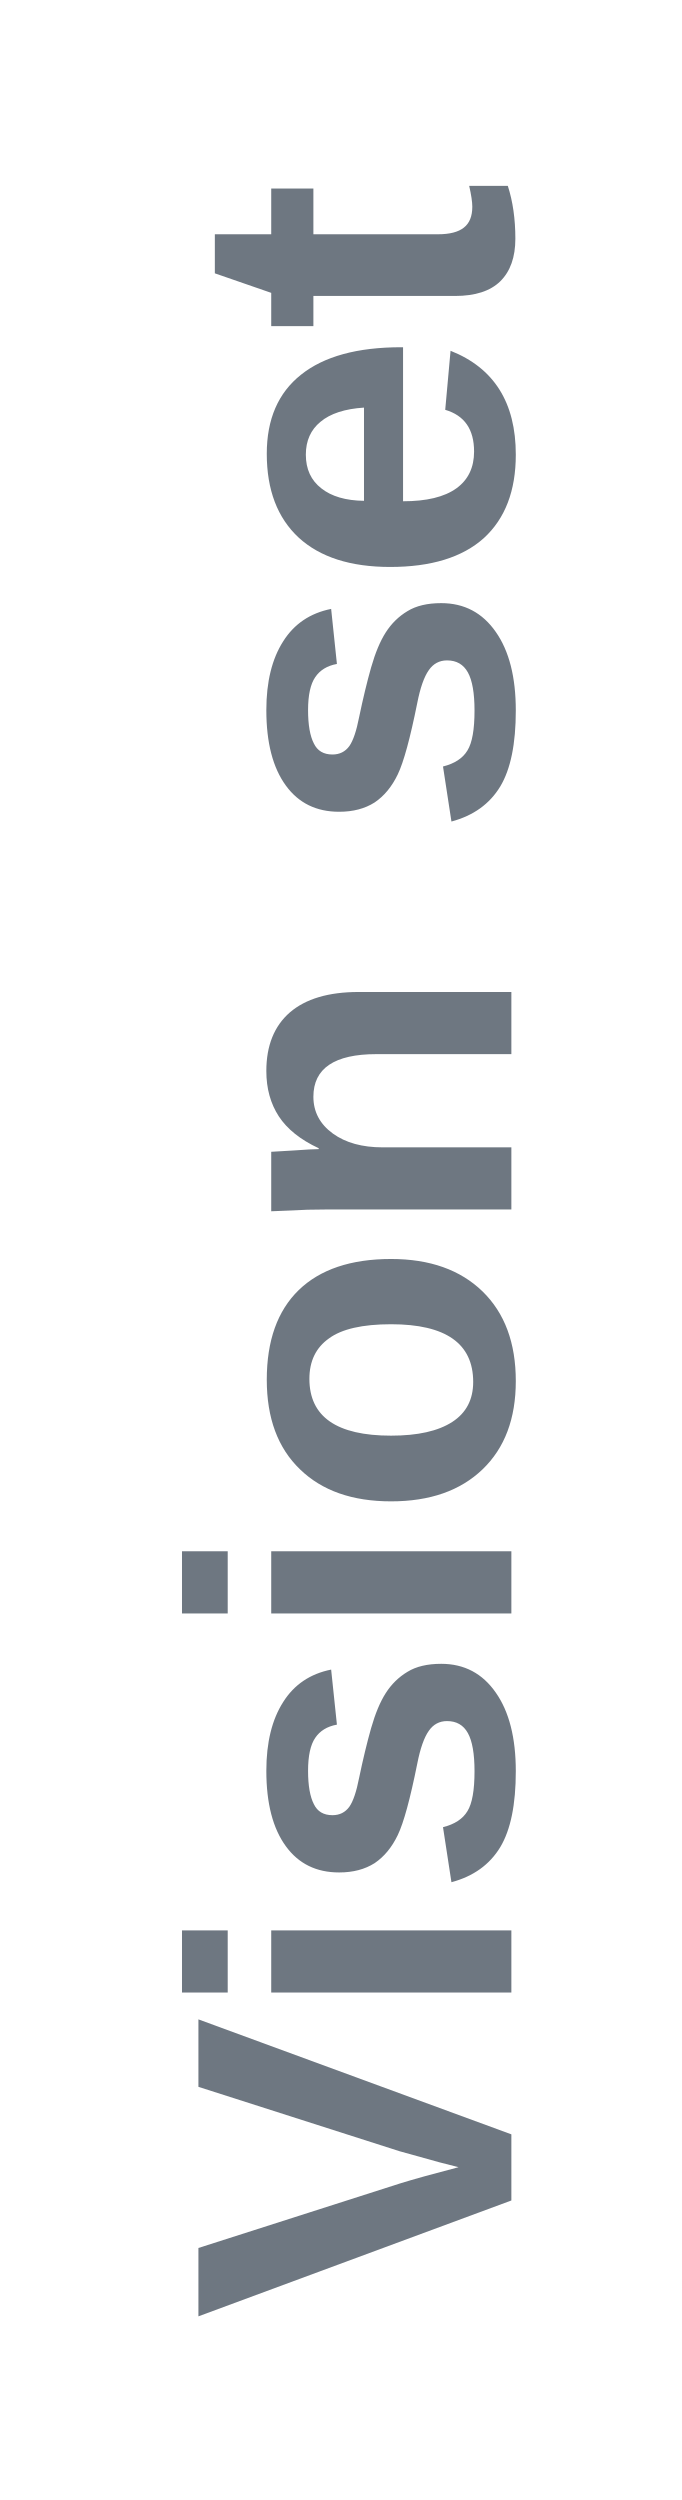
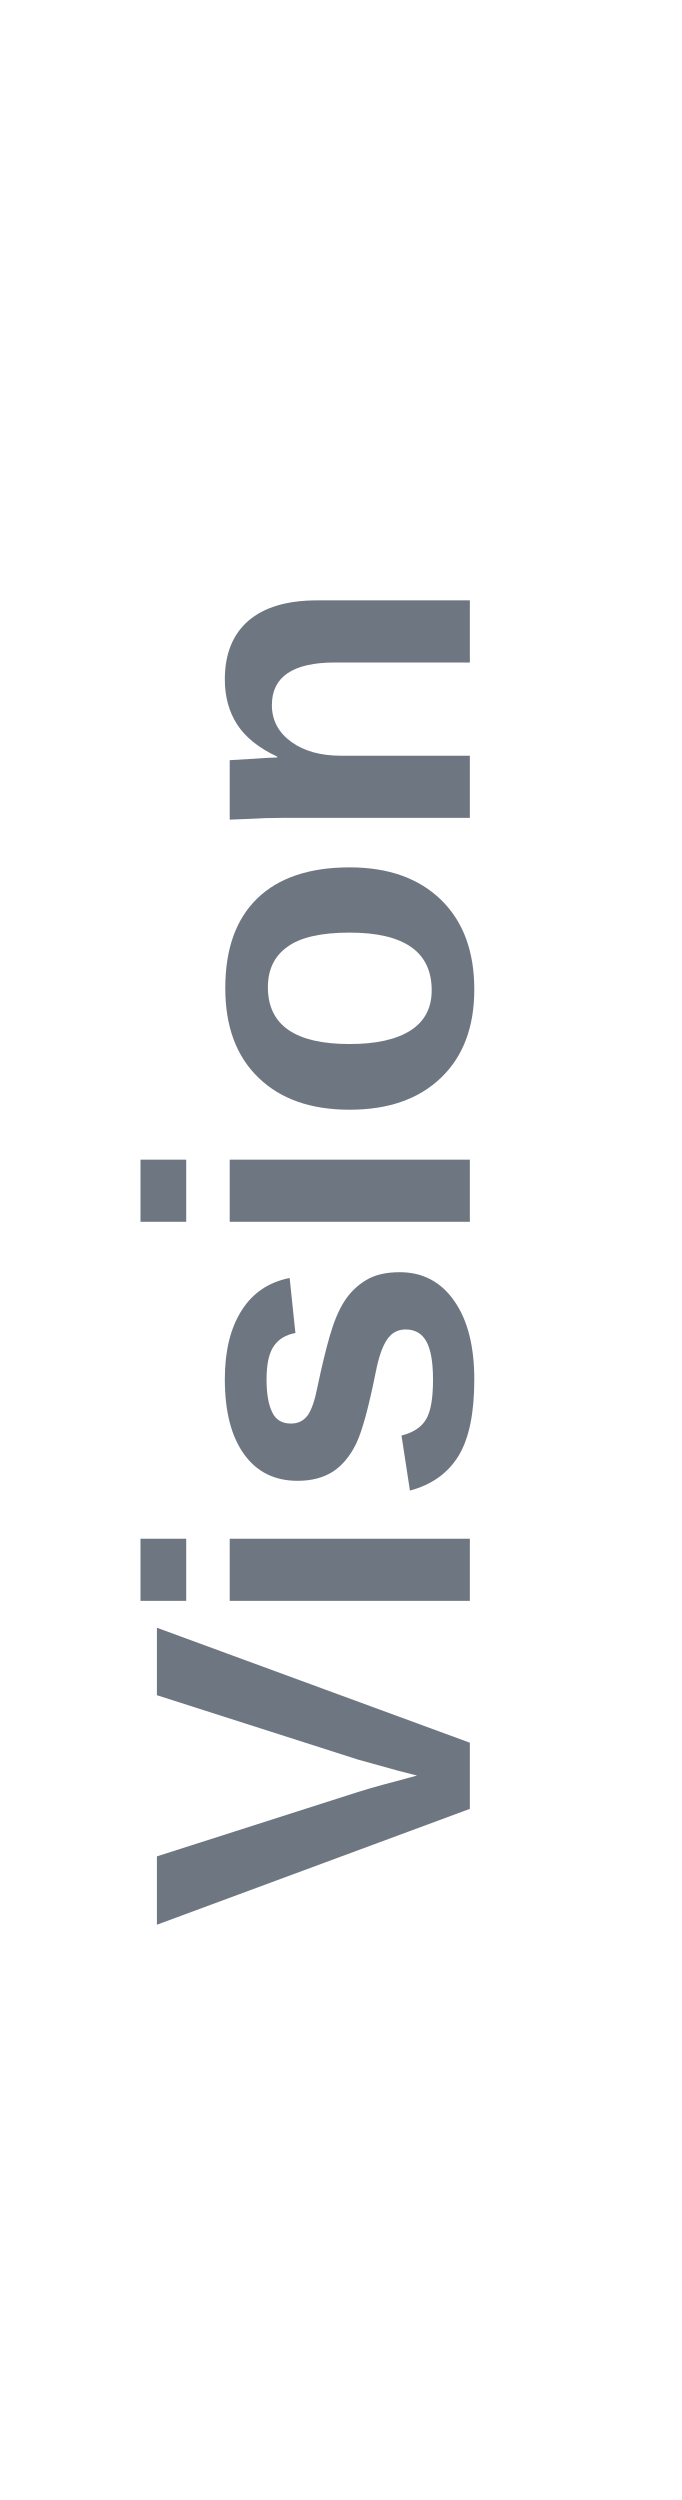
- <svg xmlns="http://www.w3.org/2000/svg" width="24" height="88" viewBox="0 0 24 88" role="img" aria-label="Vision set">
-   <text transform="translate(18 44) rotate(-90)" text-anchor="middle" fill="#6e7781" font-family="Arial, sans-serif" font-size="16" font-weight="bold">Vision set</text>
+ <svg xmlns="http://www.w3.org/2000/svg" width="24" height="88" viewBox="0 0 24 88" role="img" aria-label="Vision">
+   <text transform="translate(12 44) rotate(-90)" text-anchor="middle" dominant-baseline="middle" fill="#6e7781" font-family="Arial, sans-serif" font-size="16" font-weight="bold">Vision</text>
</svg>
